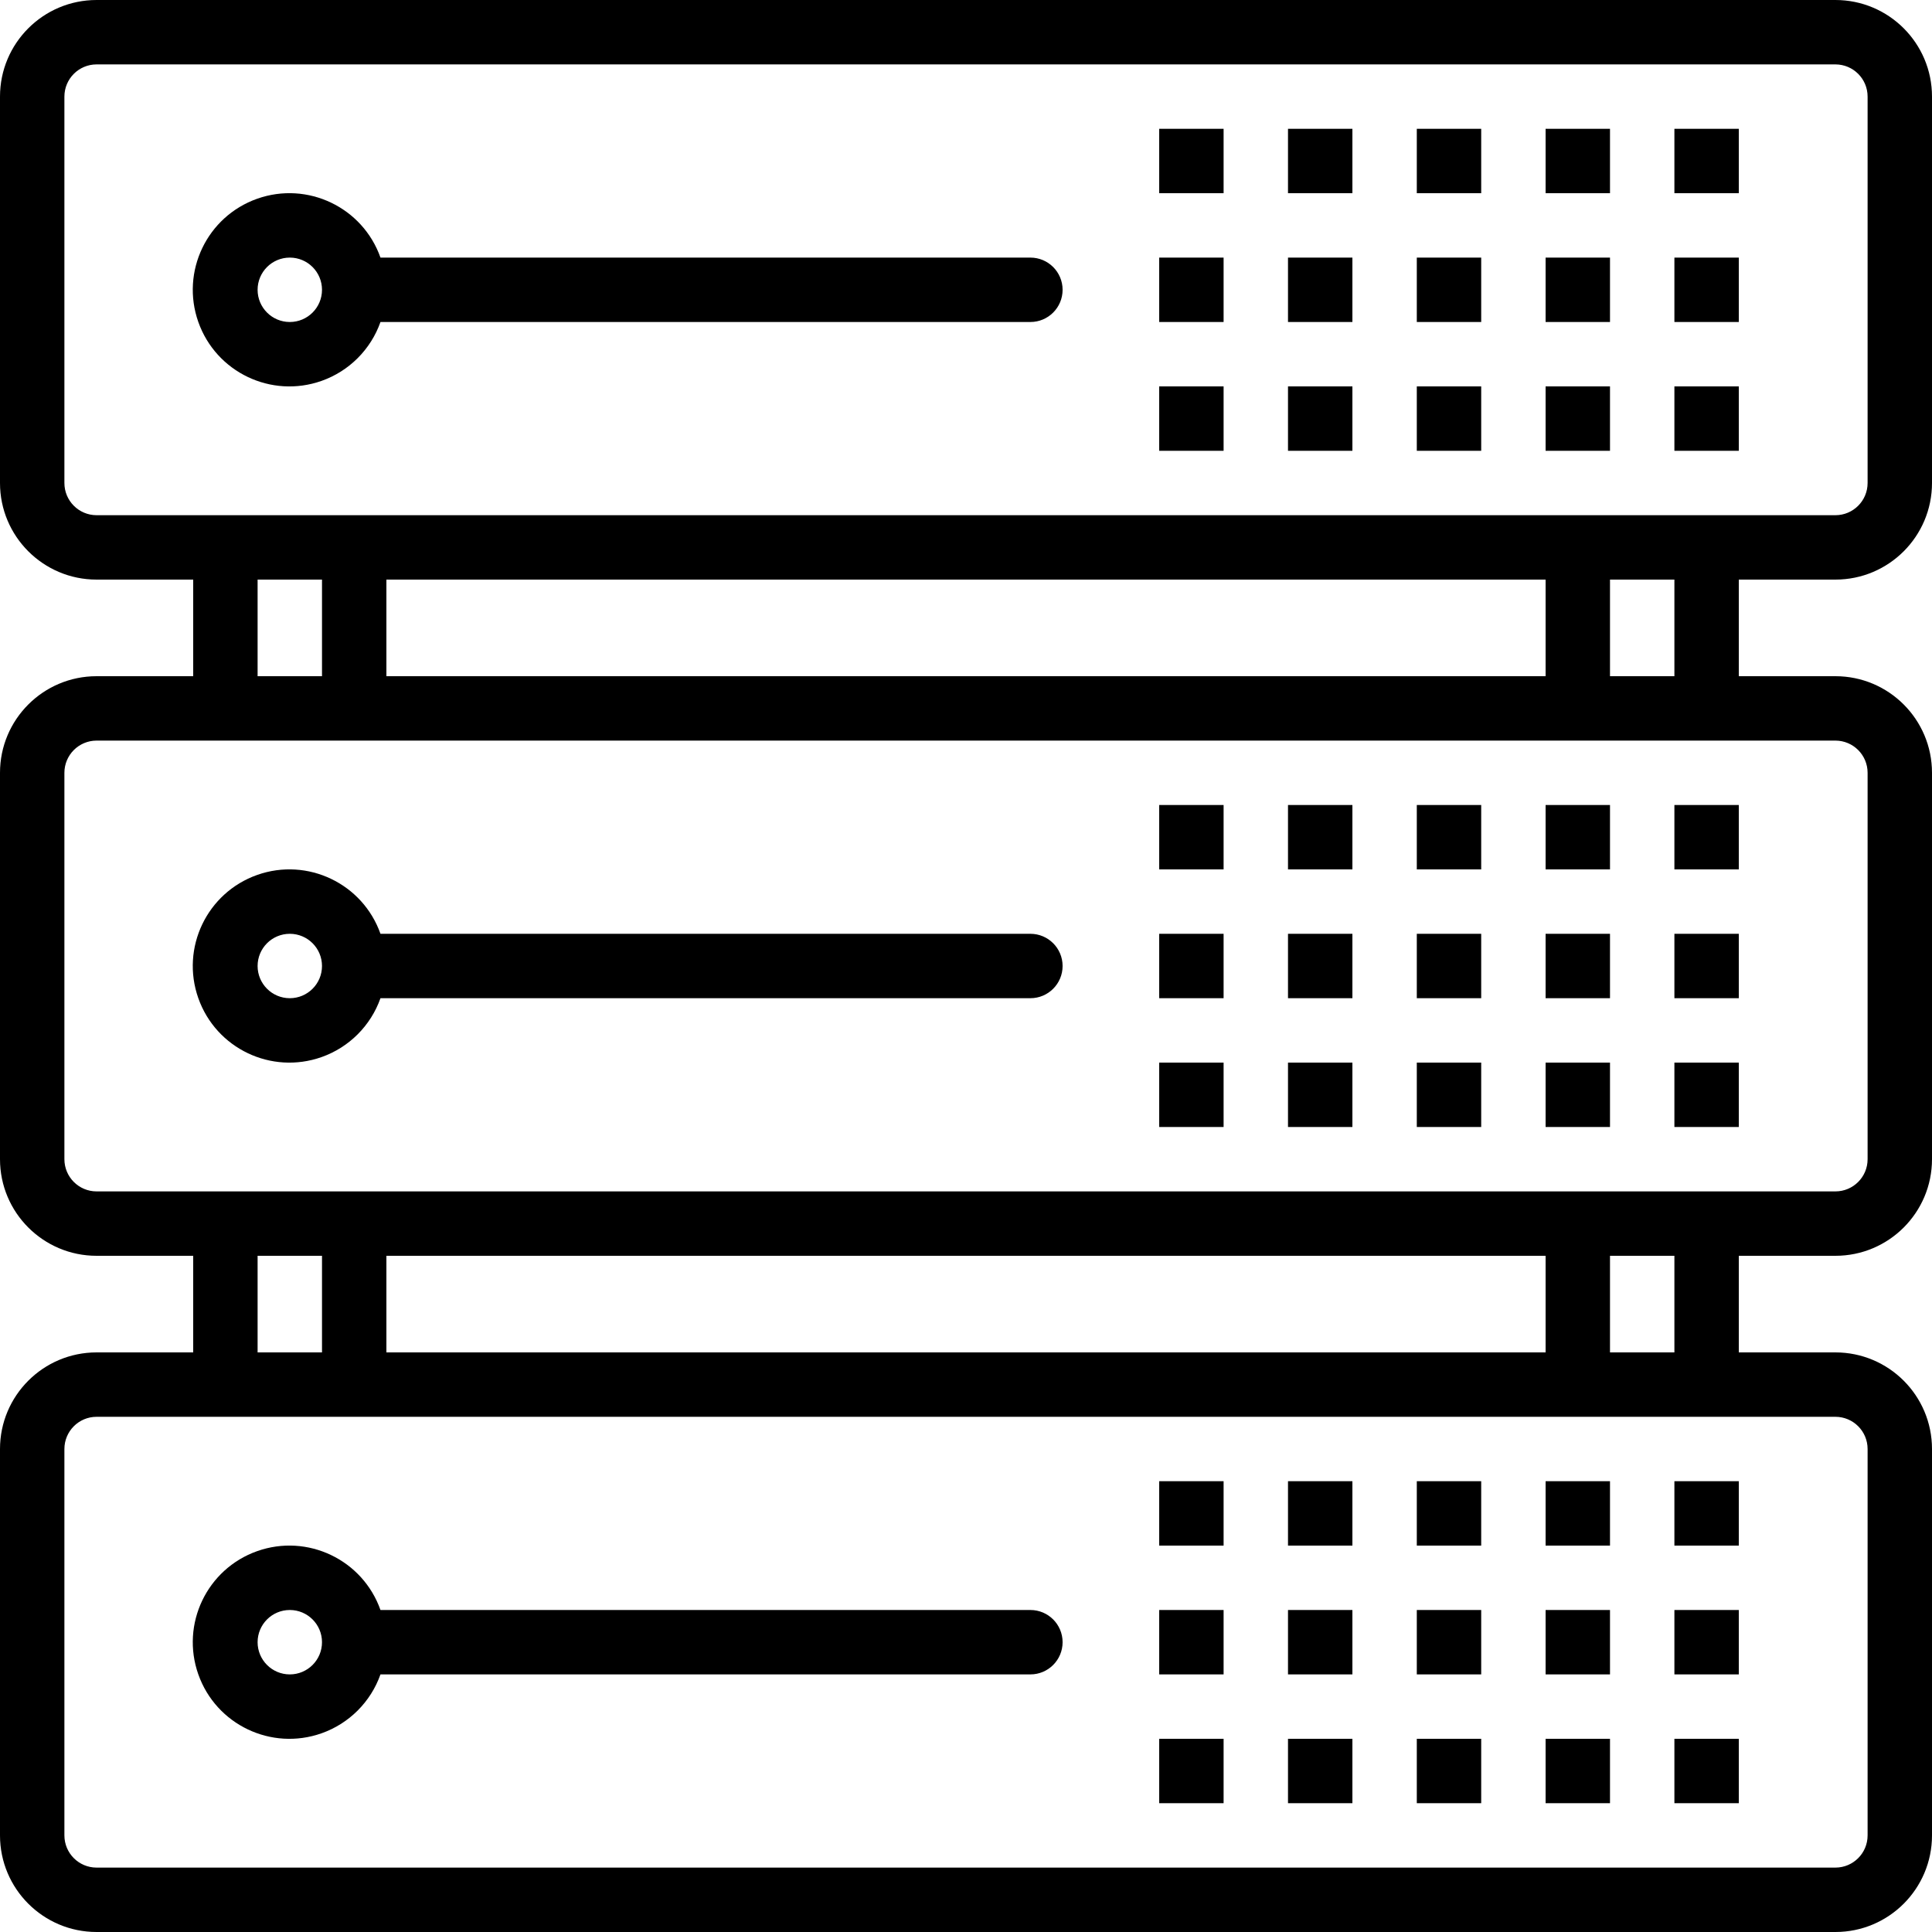
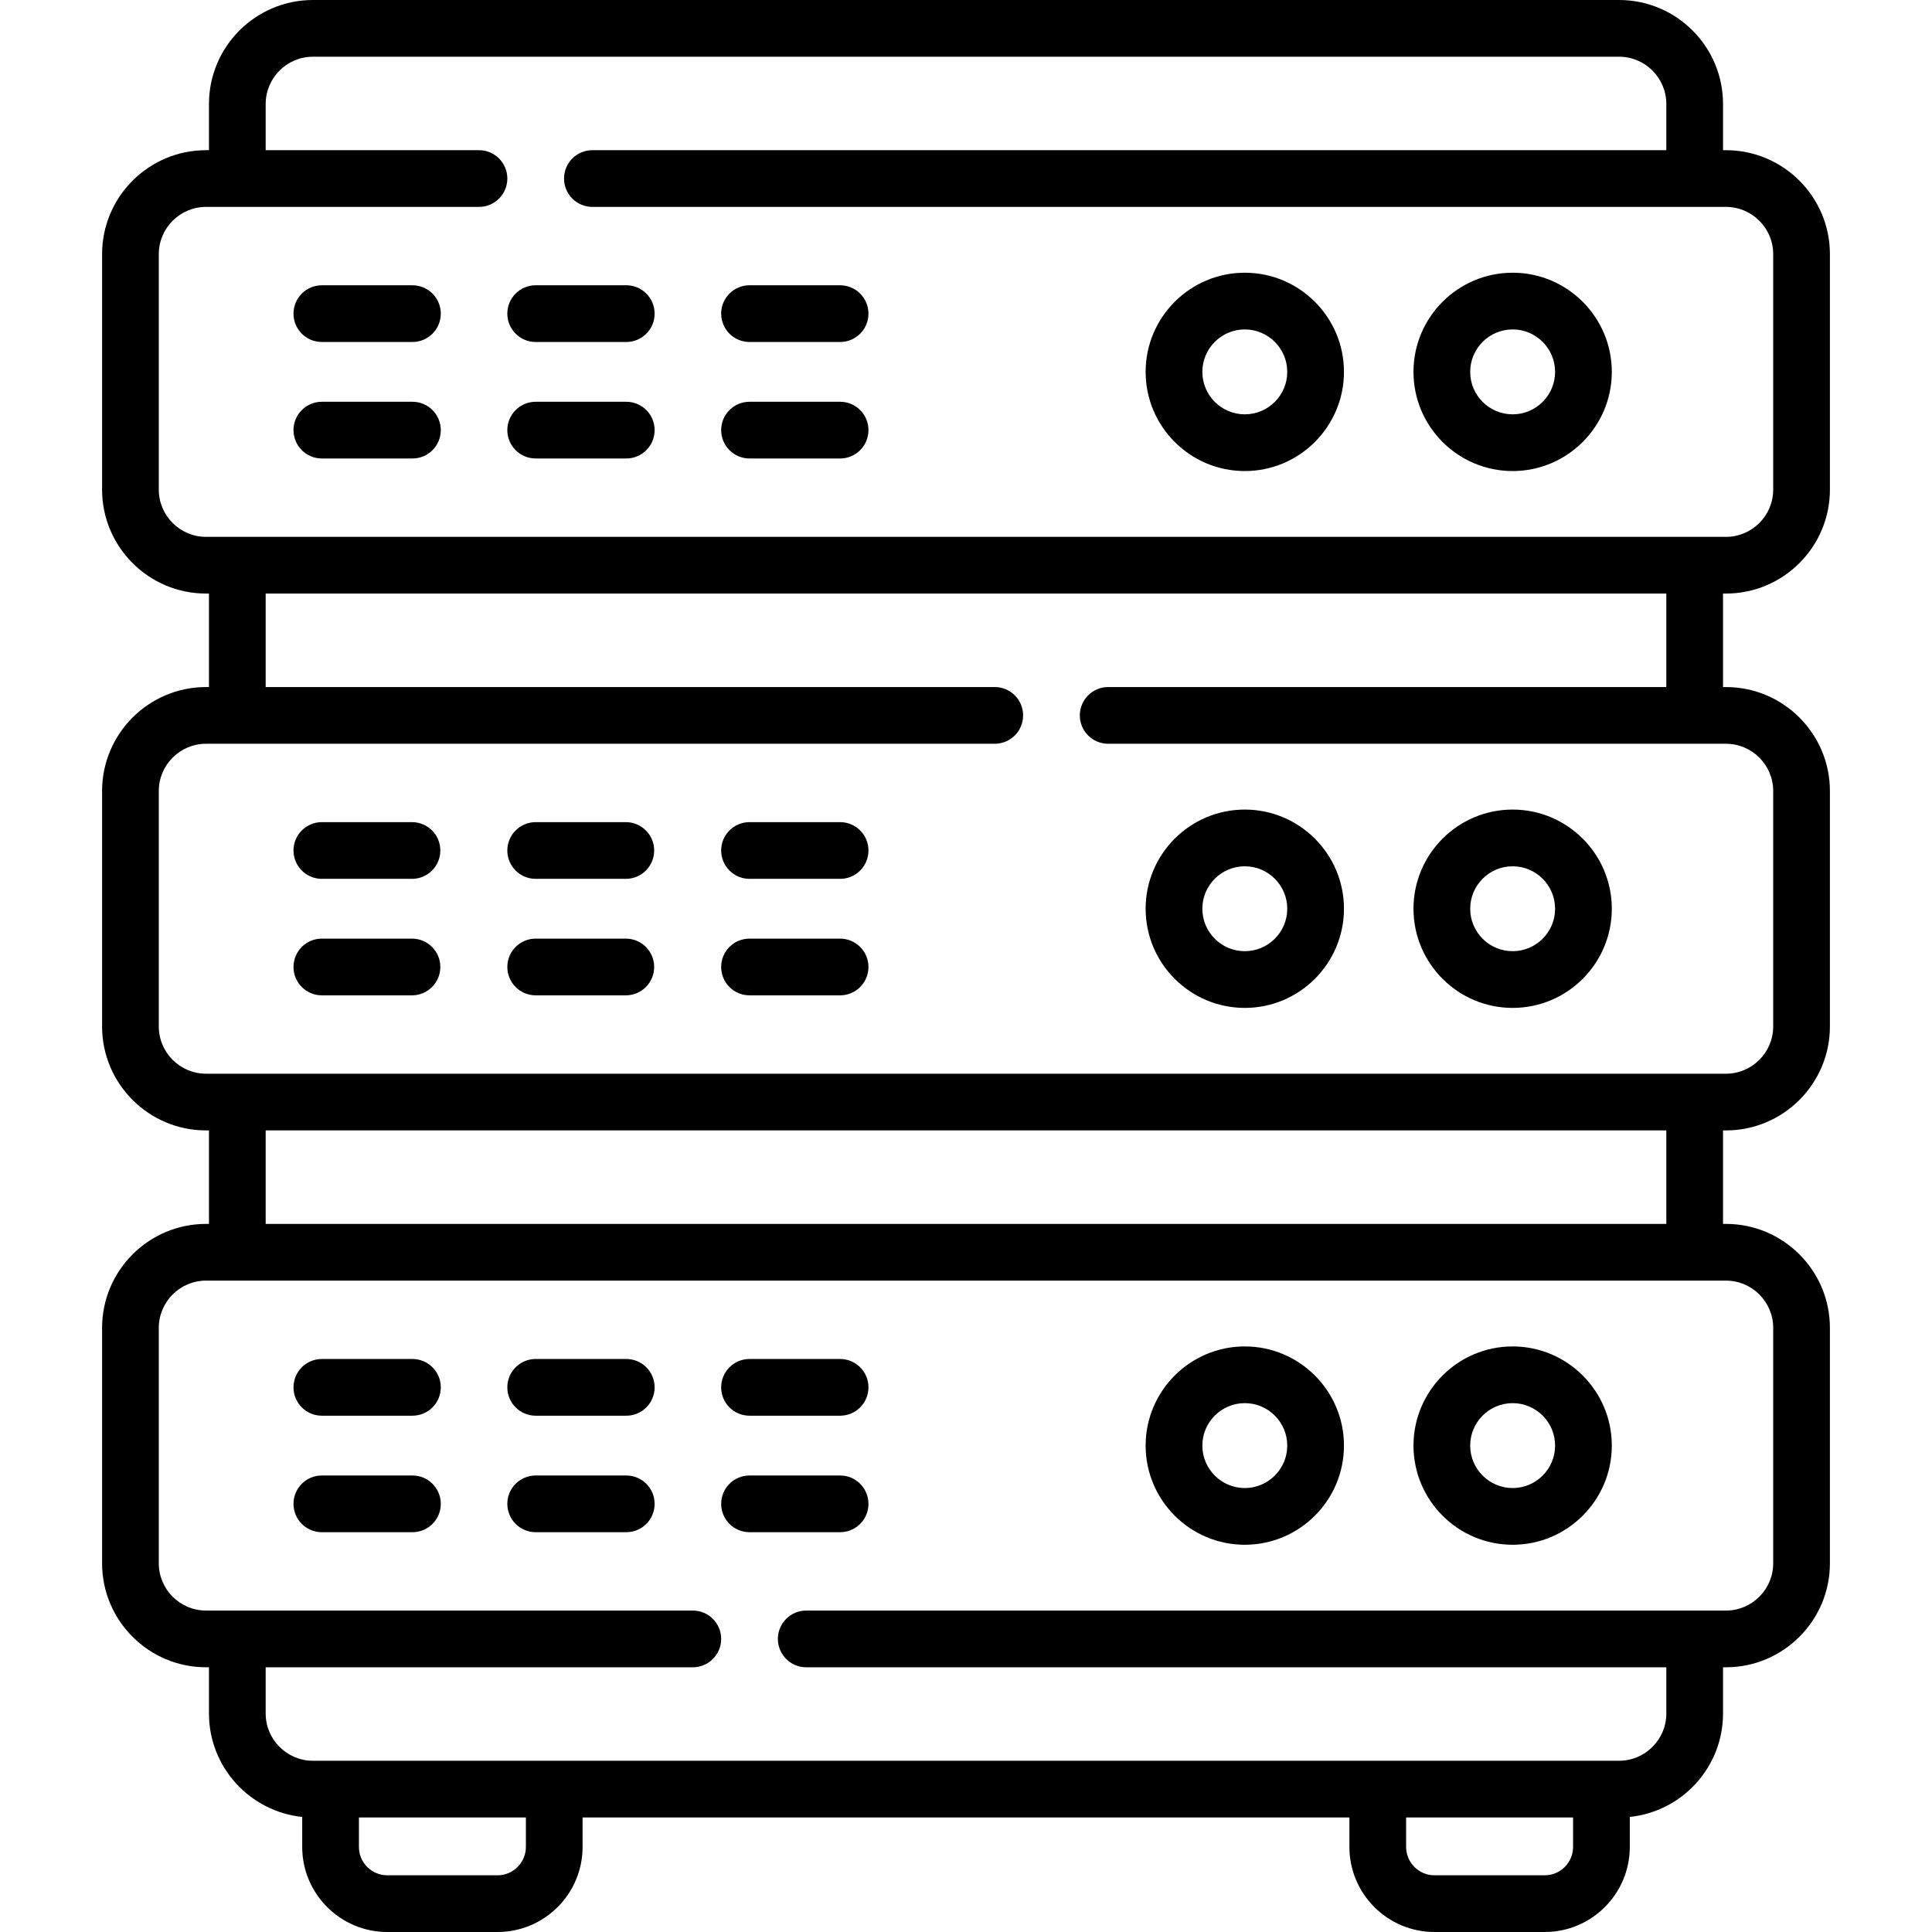
- <svg xmlns="http://www.w3.org/2000/svg" version="1.1" id="Capa_1" x="0" y="0" viewBox="0 0 480 480" xml:space="preserve">
-   <path d="M456 144c13.255 0 24-10.745 24-24V24c0-13.255-10.745-24-24-24H24C10.745 0 0 10.745 0 24v96c0 13.255 10.745 24 24 24h24v24H24c-13.255 0-24 10.745-24 24v96c0 13.255 10.745 24 24 24h24v24H24c-13.255 0-24 10.745-24 24v96c0 13.255 10.745 24 24 24h432c13.255 0 24-10.745 24-24v-96c0-13.255-10.745-24-24-24h-24v-24h24c13.255 0 24-10.745 24-24v-96c0-13.255-10.745-24-24-24h-24v-24h24zm0 208a8 8 0 018 8v96a8 8 0 01-8 8H24a8 8 0 01-8-8v-96a8 8 0 018-8h432zM64 336v-24h16v24H64zm32 0v-24h288v24H96zm304 0v-24h16v24h-16zm56-152a8 8 0 018 8v96a8 8 0 01-8 8H24a8 8 0 01-8-8v-96a8 8 0 018-8h432zM64 168v-24h16v24H64zm32 0v-24h288v24H96zm304 0v-24h16v24h-16zM24 128a8 8 0 01-8-8V24a8 8 0 018-8h432a8 8 0 018 8v96a8 8 0 01-8 8H24z" />
-   <path d="M256 64H94.528C90.11 51.503 76.397 44.954 63.901 49.373S44.855 67.503 49.273 80 67.404 99.046 79.9 94.627A23.997 23.997 0 0094.528 80H256a8 8 0 000-16zM72 80a8 8 0 110-16 8 8 0 010 16zm280-48h16v16h-16zm32 0h16v16h-16zm32 0h16v16h-16zm-96 0h16v16h-16zm-32 0h16v16h-16zm64 32h16v16h-16zm32 0h16v16h-16zm32 0h16v16h-16zm-96 0h16v16h-16zm-32 0h16v16h-16zm64 32h16v16h-16zm32 0h16v16h-16zm32 0h16v16h-16zm-96 0h16v16h-16zm-32 0h16v16h-16zm-32 136H94.528c-4.418-12.497-18.131-19.046-30.627-14.627S44.855 235.503 49.273 248s18.131 19.046 30.627 14.627A23.998 23.998 0 0094.527 248H256a8 8 0 000-16zM72 248a8 8 0 110-16 8 8 0 010 16zm280-48h16v16h-16zm32 0h16v16h-16zm32 0h16v16h-16zm-96 0h16v16h-16zm-32 0h16v16h-16zm64 32h16v16h-16zm32 0h16v16h-16zm32 0h16v16h-16zm-96 0h16v16h-16zm-32 0h16v16h-16zm64 32h16v16h-16zm32 0h16v16h-16zm32 0h16v16h-16zm-96 0h16v16h-16zm-32 0h16v16h-16zm-32 136H94.528c-4.418-12.497-18.131-19.046-30.627-14.627S44.855 403.503 49.273 416s18.131 19.046 30.627 14.627A23.998 23.998 0 0094.527 416H256a8 8 0 000-16zM72 416a8 8 0 110-16 8 8 0 010 16zm280-48h16v16h-16zm32 0h16v16h-16zm32 0h16v16h-16zm-96 0h16v16h-16zm-32 0h16v16h-16zm64 32h16v16h-16zm32 0h16v16h-16zm32 0h16v16h-16zm-96 0h16v16h-16zm-32 0h16v16h-16zm64 32h16v16h-16zm32 0h16v16h-16zm32 0h16v16h-16zm-96 0h16v16h-16zm-32 0h16v16h-16z" />
+ <svg xmlns="http://www.w3.org/2000/svg" id="Capa_1" height="512" width="512">
+   <path d="M457.393 157.301c15.193 0 27.554-12.361 27.554-27.554V67.356c0-15.193-12.361-27.554-27.554-27.554h-.771V27.554C456.622 12.361 444.261 0 429.069 0H82.932C67.739 0 55.378 12.361 55.378 27.554v12.248h-.771c-15.193 0-27.554 12.361-27.554 27.554v62.391c0 15.193 12.361 27.554 27.554 27.554h.771v24.774h-.771c-15.193 0-27.554 12.361-27.554 27.554v62.391c0 15.193 12.361 27.554 27.554 27.554h.771v24.773h-.771c-15.193 0-27.554 12.361-27.554 27.554v62.391c0 15.193 12.361 27.554 27.554 27.554h.771v12.249c0 14.233 10.849 25.98 24.711 27.408v7.954c0 12.431 10.114 22.544 22.544 22.544h29.217c12.431 0 22.544-10.113 22.544-22.544v-7.807h203.211v7.807c0 12.431 10.113 22.544 22.544 22.544h29.217c12.431 0 22.544-10.113 22.544-22.544v-7.954c13.862-1.427 24.711-13.174 24.711-27.408v-12.249h.771c15.193 0 27.554-12.361 27.554-27.554v-62.391c0-15.193-12.361-27.554-27.554-27.554h-.771v-24.773h.771c15.193 0 27.554-12.361 27.554-27.554v-62.391c0-15.193-12.361-27.554-27.554-27.554h-.771v-24.774zM42.082 129.748V67.356c0-6.906 5.618-12.525 12.525-12.525h72.326c4.151 0 7.515-3.364 7.515-7.515s-3.364-7.515-7.515-7.515H70.407V27.554c0-6.906 5.618-12.524 12.525-12.524h346.137c6.906 0 12.524 5.618 12.524 12.524v12.248H156.991c-4.151 0-7.515 3.364-7.515 7.515s3.364 7.515 7.515 7.515h300.402c6.906 0 12.524 5.618 12.524 12.525v62.391c0 6.906-5.618 12.524-12.524 12.524H54.607c-6.906 0-12.525-5.618-12.525-12.524zm97.283 359.708c0 4.144-3.371 7.515-7.515 7.515h-29.217c-4.144 0-7.515-3.371-7.515-7.515v-7.807h44.247zm270.002 7.515H380.15c-4.144 0-7.515-3.371-7.515-7.515v-7.807h44.247v7.807c0 4.144-3.371 7.515-7.515 7.515zm60.551-145.07v62.391c0 6.906-5.618 12.524-12.524 12.524H213.661c-4.151 0-7.515 3.364-7.515 7.515s3.364 7.515 7.515 7.515h227.932v12.249c0 6.906-5.618 12.524-12.524 12.524H82.932c-6.906 0-12.525-5.618-12.525-12.524v-12.249h113.195c4.151 0 7.515-3.364 7.515-7.515s-3.364-7.515-7.515-7.515H54.607c-6.906 0-12.525-5.618-12.525-12.524v-62.391c0-6.906 5.618-12.525 12.525-12.525h402.787c6.905.001 12.524 5.619 12.524 12.525zm-28.325-27.554H70.407v-24.773h371.186zm0-142.272H293.679c-4.151 0-7.515 3.364-7.515 7.515s3.364 7.515 7.515 7.515h163.714c6.906 0 12.524 5.618 12.524 12.524v62.391c0 6.906-5.618 12.525-12.524 12.525H54.607c-6.906 0-12.525-5.618-12.525-12.525v-62.391c0-6.906 5.618-12.524 12.525-12.524H263.62c4.151 0 7.515-3.364 7.515-7.515s-3.364-7.515-7.515-7.515H70.407v-24.774h371.186z" />
+   <path d="M85.294 121.503H109.3c4.151 0 7.515-3.364 7.515-7.515s-3.364-7.515-7.515-7.515H85.294c-4.151 0-7.515 3.364-7.515 7.515s3.364 7.515 7.515 7.515zm56.668 0h24.007c4.151 0 7.515-3.364 7.515-7.515s-3.364-7.515-7.515-7.515h-24.007c-4.151 0-7.515 3.364-7.515 7.515s3.364 7.515 7.515 7.515zm56.669 0h24.006c4.151 0 7.515-3.364 7.515-7.515s-3.364-7.515-7.515-7.515h-24.006c-4.151 0-7.515 3.364-7.515 7.515s3.364 7.515 7.515 7.515zM85.294 90.631H109.3c4.151 0 7.515-3.364 7.515-7.515s-3.364-7.515-7.515-7.515H85.294c-4.151 0-7.515 3.364-7.515 7.515s3.364 7.515 7.515 7.515zm56.668 0h24.007c4.151 0 7.515-3.364 7.515-7.515s-3.364-7.515-7.515-7.515h-24.007c-4.151 0-7.515 3.364-7.515 7.515s3.364 7.515 7.515 7.515zm56.669 0h24.006c4.151 0 7.515-3.364 7.515-7.515s-3.364-7.515-7.515-7.515h-24.006c-4.151 0-7.515 3.364-7.515 7.515s3.364 7.515 7.515 7.515zm202.236 34.202c14.491 0 26.28-11.79 26.28-26.281s-11.789-26.28-26.28-26.28-26.28 11.789-26.28 26.28 11.789 26.281 26.28 26.281zm0-37.532c6.204 0 11.25 5.047 11.25 11.251s-5.047 11.251-11.25 11.251c-6.204 0-11.251-5.047-11.251-11.251s5.047-11.251 11.251-11.251zm-70.983 37.532c14.491 0 26.281-11.79 26.281-26.281s-11.79-26.28-26.281-26.28-26.28 11.789-26.28 26.28 11.789 26.281 26.28 26.281zm0-37.532c6.204 0 11.251 5.047 11.251 11.251s-5.047 11.251-11.251 11.251c-6.203 0-11.25-5.047-11.25-11.251s5.047-11.251 11.25-11.251zM109.299 248.746H85.294c-4.151 0-7.515 3.364-7.515 7.515s3.364 7.515 7.515 7.515H109.3a7.516 7.516 0 00-.001-15.03zm56.67 0h-24.007c-4.151 0-7.515 3.364-7.515 7.515s3.364 7.515 7.515 7.515h24.007a7.516 7.516 0 000-15.03zm56.668 0h-24.006c-4.151 0-7.515 3.364-7.515 7.515s3.364 7.515 7.515 7.515h24.006c4.151 0 7.515-3.364 7.515-7.515s-3.364-7.515-7.515-7.515zm-113.338-30.872H85.294c-4.151 0-7.515 3.364-7.515 7.515s3.364 7.515 7.515 7.515H109.3a7.516 7.516 0 00-.001-15.03zm56.67 0h-24.007c-4.151 0-7.515 3.364-7.515 7.515s3.364 7.515 7.515 7.515h24.007a7.516 7.516 0 000-15.03zm56.668 0h-24.006c-4.151 0-7.515 3.364-7.515 7.515s3.364 7.515 7.515 7.515h24.006c4.151 0 7.515-3.364 7.515-7.515s-3.364-7.515-7.515-7.515zm178.23 49.231c14.491 0 26.28-11.789 26.28-26.28s-11.789-26.28-26.28-26.28-26.28 11.789-26.28 26.28 11.789 26.28 26.28 26.28zm0-37.531c6.204 0 11.25 5.047 11.25 11.251 0 6.203-5.047 11.25-11.25 11.25-6.204 0-11.251-5.047-11.251-11.25 0-6.204 5.047-11.251 11.251-11.251zm-70.983 37.531c14.491 0 26.281-11.789 26.281-26.28s-11.79-26.28-26.281-26.28-26.28 11.789-26.28 26.28c.001 14.491 11.789 26.28 26.28 26.28zm0-37.531c6.204 0 11.251 5.047 11.251 11.251 0 6.203-5.047 11.25-11.251 11.25-6.203 0-11.25-5.047-11.25-11.25 0-6.204 5.047-11.251 11.25-11.251zM109.299 391.019H85.294c-4.151 0-7.515 3.364-7.515 7.515s3.364 7.515 7.515 7.515H109.3a7.515 7.515 0 10-.001-15.03zm56.67 0h-24.007c-4.151 0-7.515 3.364-7.515 7.515s3.364 7.515 7.515 7.515h24.007a7.515 7.515 0 100-15.03zm56.668 0h-24.006c-4.151 0-7.515 3.364-7.515 7.515s3.364 7.515 7.515 7.515h24.006c4.151 0 7.515-3.364 7.515-7.515s-3.364-7.515-7.515-7.515zm-113.338-30.873H85.294c-4.151 0-7.515 3.364-7.515 7.515s3.364 7.515 7.515 7.515H109.3a7.515 7.515 0 10-.001-15.03zm56.67 0h-24.007c-4.151 0-7.515 3.364-7.515 7.515s3.364 7.515 7.515 7.515h24.007a7.515 7.515 0 100-15.03zm56.668 0h-24.006c-4.151 0-7.515 3.364-7.515 7.515s3.364 7.515 7.515 7.515h24.006c4.151 0 7.515-3.364 7.515-7.515s-3.364-7.515-7.515-7.515zm178.23-3.329c-14.491 0-26.28 11.789-26.28 26.28s11.789 26.28 26.28 26.28 26.28-11.789 26.28-26.28-11.789-26.28-26.28-26.28zm0 37.53c-6.204 0-11.251-5.047-11.251-11.251s5.047-11.25 11.251-11.25 11.25 5.047 11.25 11.25c0 6.204-5.047 11.251-11.25 11.251zm-70.983-37.53c-14.491 0-26.28 11.789-26.28 26.28s11.789 26.28 26.28 26.28 26.281-11.789 26.281-26.28-11.789-26.28-26.281-26.28zm0 37.53c-6.203 0-11.25-5.047-11.25-11.251s5.047-11.25 11.25-11.25c6.204 0 11.251 5.047 11.251 11.25.001 6.204-5.046 11.251-11.251 11.251z" />
</svg>
